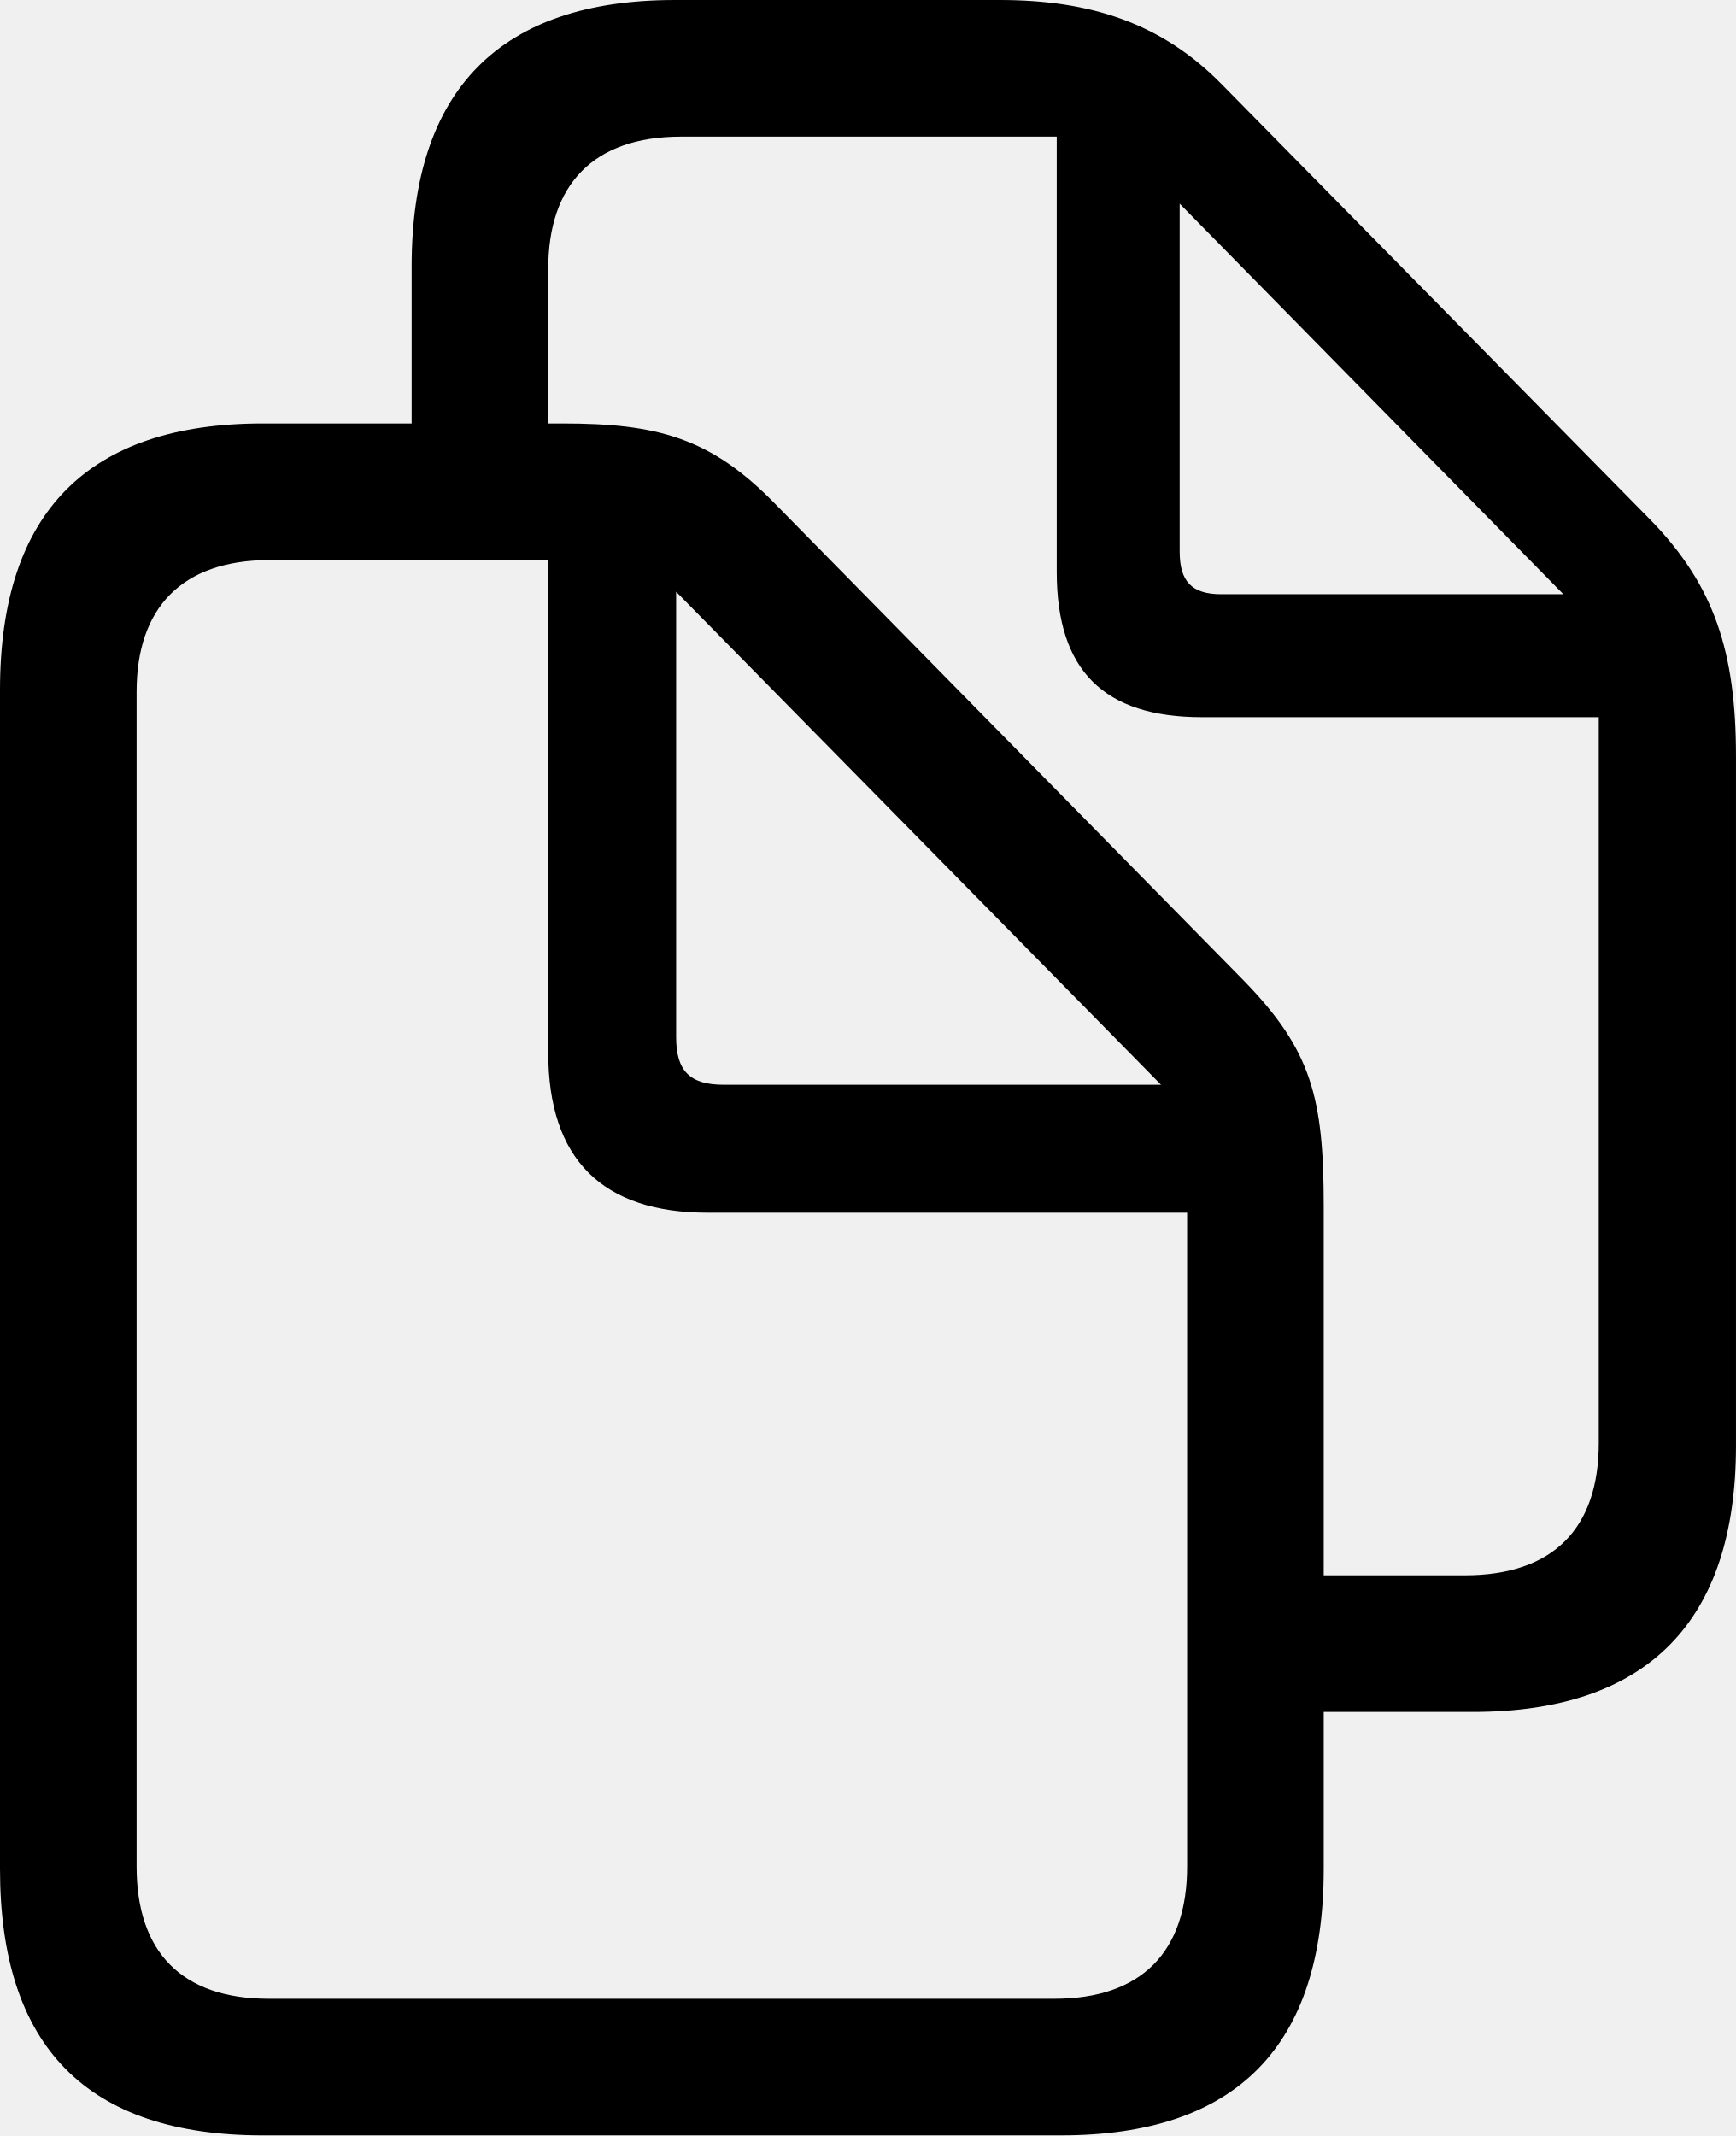
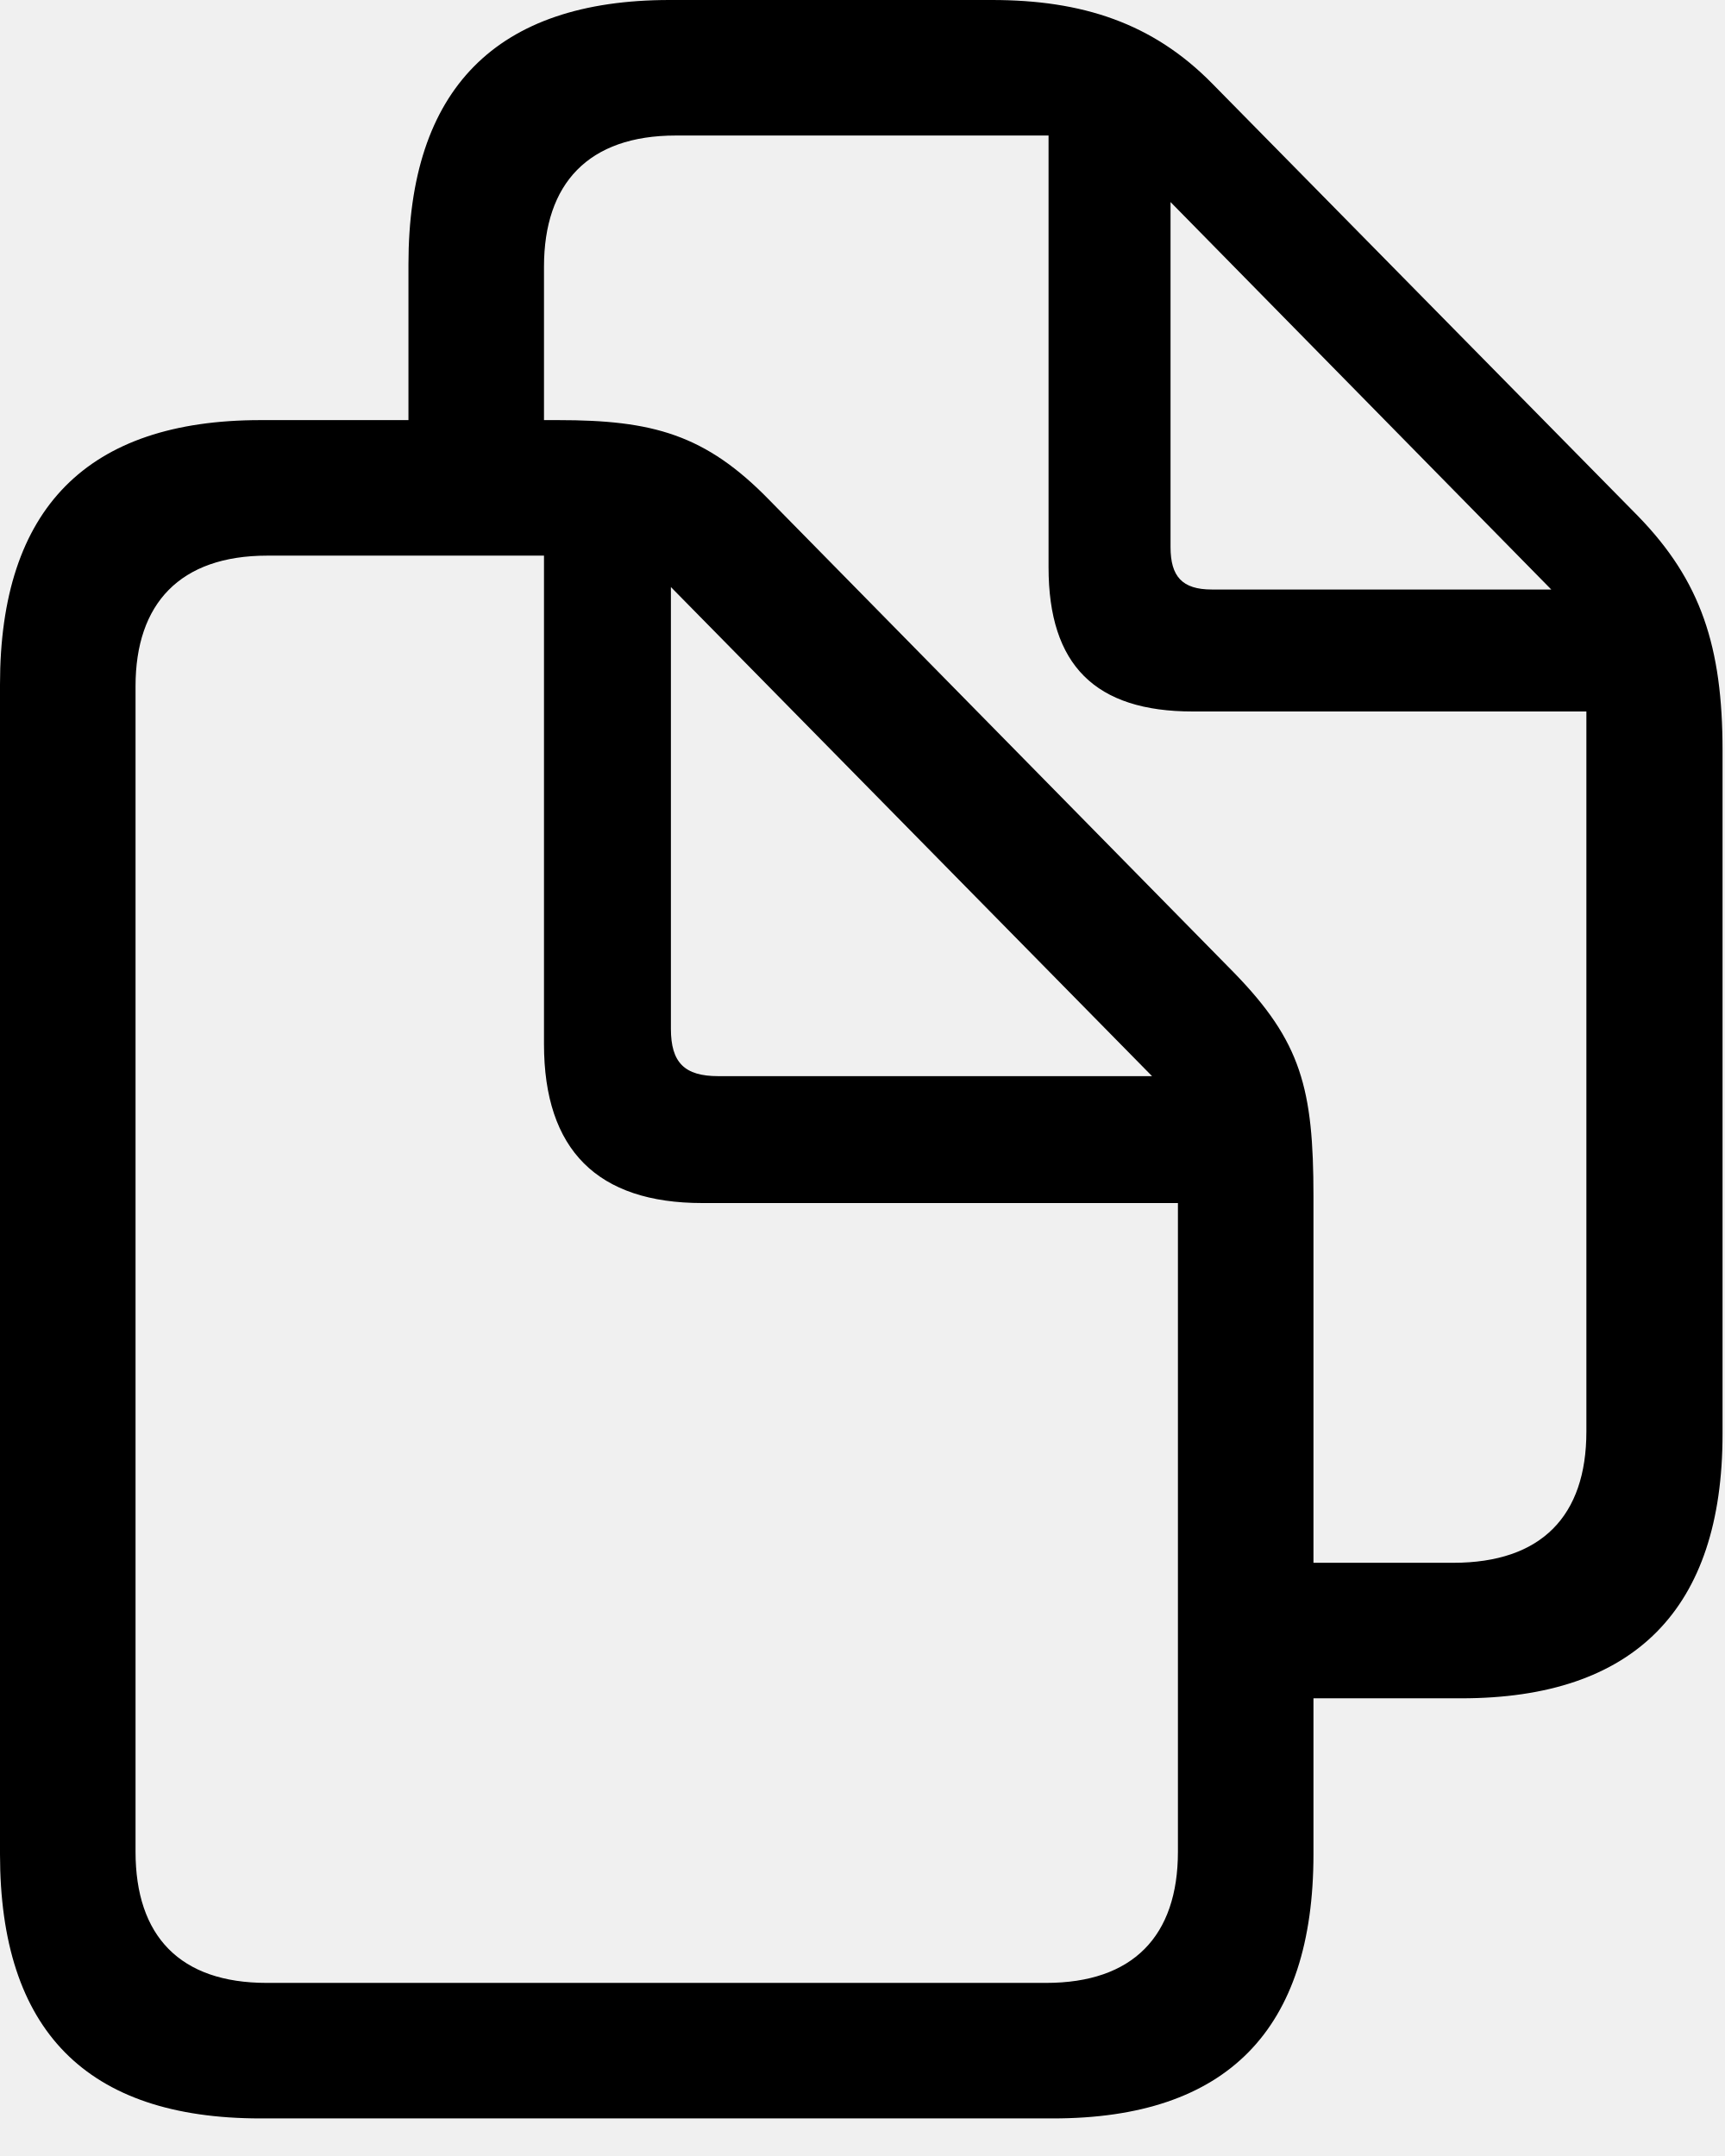
- <svg xmlns="http://www.w3.org/2000/svg" viewBox="3.49 -0.42 27.96 34.4" width="27.96" height="34.4" fill="currentColor">
-   <path d="M3.49 29.68C3.49 32.54 4.89 33.97 7.72 33.97L20.58 33.97C23.41 33.97 24.81 32.53 24.81 29.68L24.81 27.15L27.21 27.15C30.02 27.15 31.45 25.70 31.45 22.86L31.45 11.76C31.45 10.08 31.10 9.01 30.08 7.96L23.17 0.94C22.20-0.05 21.05-0.42 19.59-0.42L14.36-0.42C11.54-0.42 10.12 1.03 10.12 3.87L10.12 6.40L7.72 6.40C4.91 6.40 3.49 7.83 3.49 10.69ZM23.52 15.37L15.98 7.70C14.94 6.63 14.08 6.40 12.55 6.40L12.32 6.40L12.32 3.91C12.32 2.56 13.04 1.78 14.46 1.78L20.51 1.78L20.51 8.79C20.51 10.38 21.27 11.13 22.85 11.13L29.24 11.13L29.24 22.82C29.24 24.19 28.51 24.95 27.08 24.95L24.81 24.95L24.81 19.00C24.81 17.25 24.61 16.49 23.52 15.37ZM22.49 8.46L22.49 2.86L28.67 9.15L23.16 9.15C22.68 9.15 22.49 8.94 22.49 8.46ZM5.69 29.64L5.69 10.72C5.69 9.38 6.41 8.60 7.83 8.60L12.32 8.60L12.32 16.53C12.32 18.25 13.19 19.11 14.89 19.11L22.61 19.11L22.61 29.64C22.61 31.01 21.88 31.77 20.47 31.77L7.82 31.77C6.41 31.77 5.69 31.01 5.69 29.64ZM15.15 17.05C14.60 17.05 14.38 16.83 14.38 16.28L14.38 9.11L22.19 17.05Z" />
+ <svg xmlns="http://www.w3.org/2000/svg" width="28" height="35" viewBox="0 0 28 35" fill="none">
+   <g clip-path="url(#clip0_2549_2)">
+     <path d="M0 30.1C0 32.96 1.4 34.39 4.23 34.39H17.09C19.92 34.39 21.32 32.95 21.32 30.1V27.57H23.72C26.53 27.57 27.96 26.12 27.96 23.28V12.18C27.96 10.5 27.61 9.43 26.59 8.38L19.68 1.36C18.71 0.37 17.56 0 16.1 0H10.87C8.05 0 6.63 1.45 6.63 4.29V6.82H4.23C1.42 6.82 0 8.25 0 11.11V30.1ZM20.03 15.79L12.49 8.12C11.45 7.05 10.59 6.82 9.06 6.82H8.83V4.33C8.83 2.98 9.55 2.2 10.97 2.2H17.02V9.21C17.02 10.8 17.78 11.55 19.36 11.55H25.75V23.24C25.75 24.61 25.02 25.37 23.59 25.37H21.32V19.42C21.32 17.67 21.12 16.91 20.03 15.79ZM19 8.88V3.28L25.18 9.57H19.67C19.19 9.57 19 9.36 19 8.88ZM2.2 30.06V11.14C2.2 9.8 2.92 9.02 4.34 9.02H8.83V16.95C8.83 18.67 9.7 19.53 11.4 19.53H19.12V30.06C19.12 31.43 18.39 32.19 16.98 32.19H4.33C2.92 32.19 2.2 31.43 2.2 30.06ZM11.66 17.47C11.11 17.47 10.89 17.25 10.89 16.7V9.53L18.7 17.47H11.66Z" fill="black" />
+   </g>
+   <defs>
+     <clipPath id="clip0_2549_2">
+       <rect width="27.96" height="34.4" fill="white" />
+     </clipPath>
+   </defs>
</svg>
